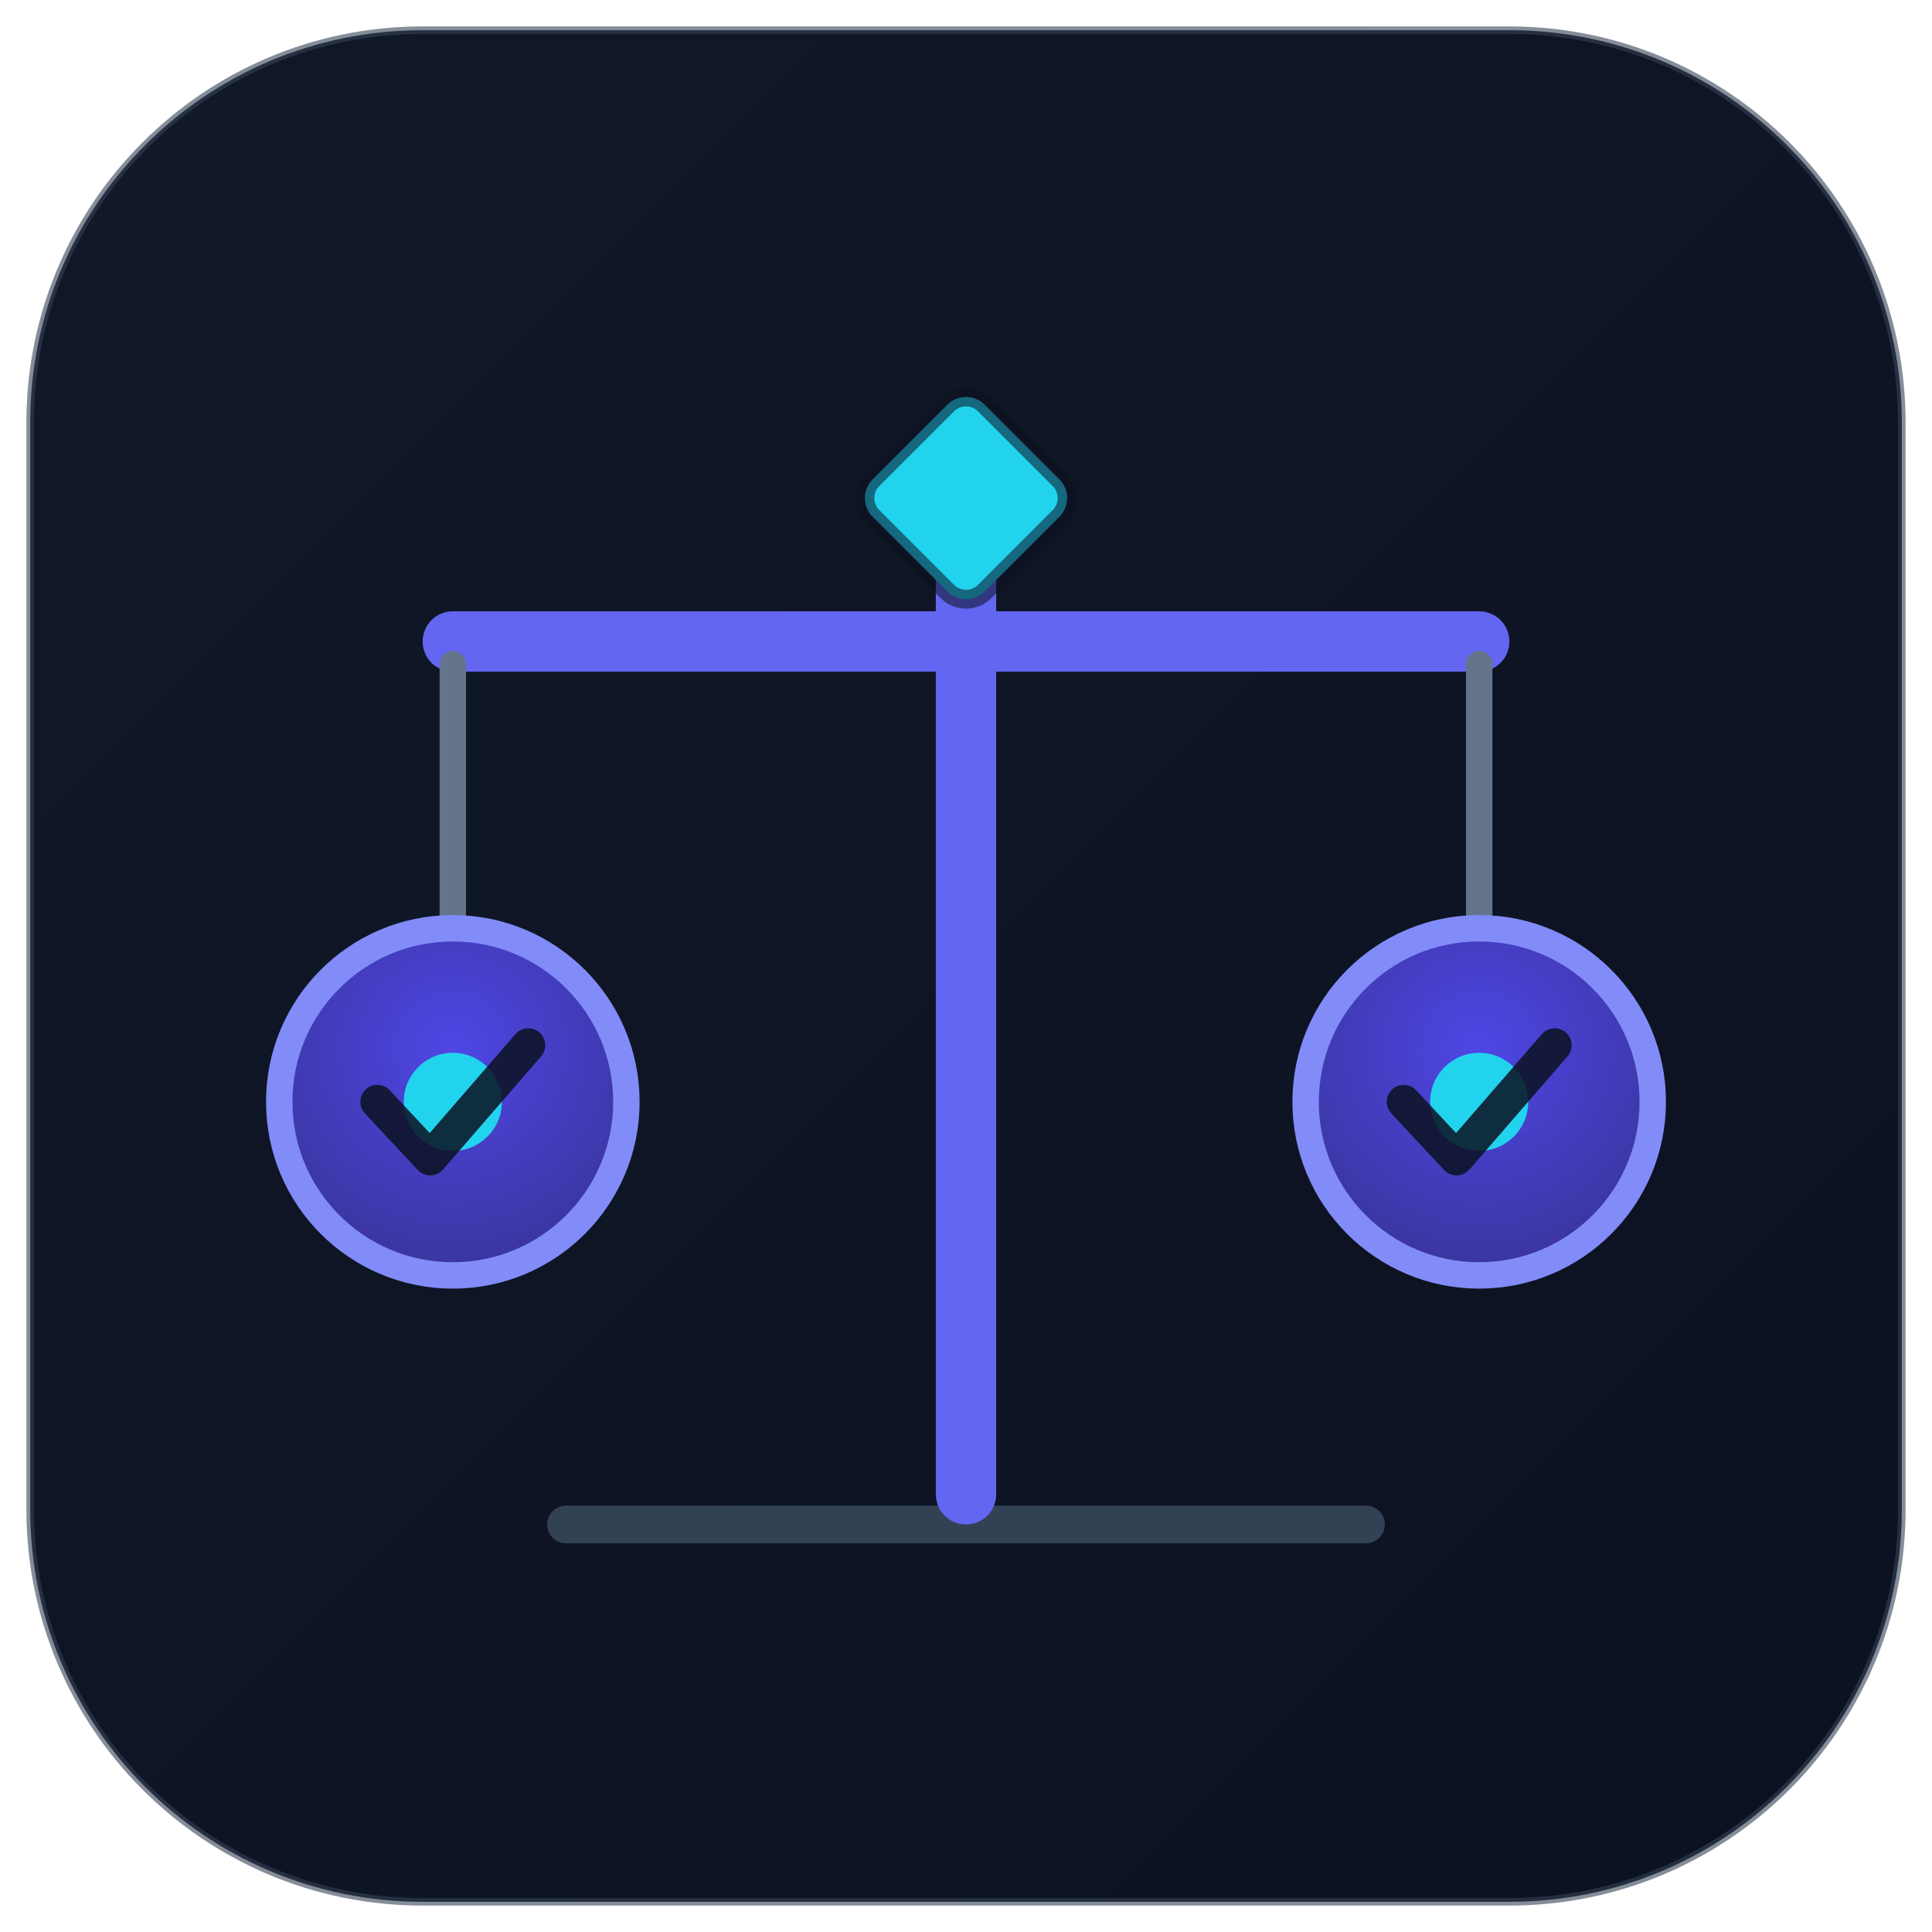
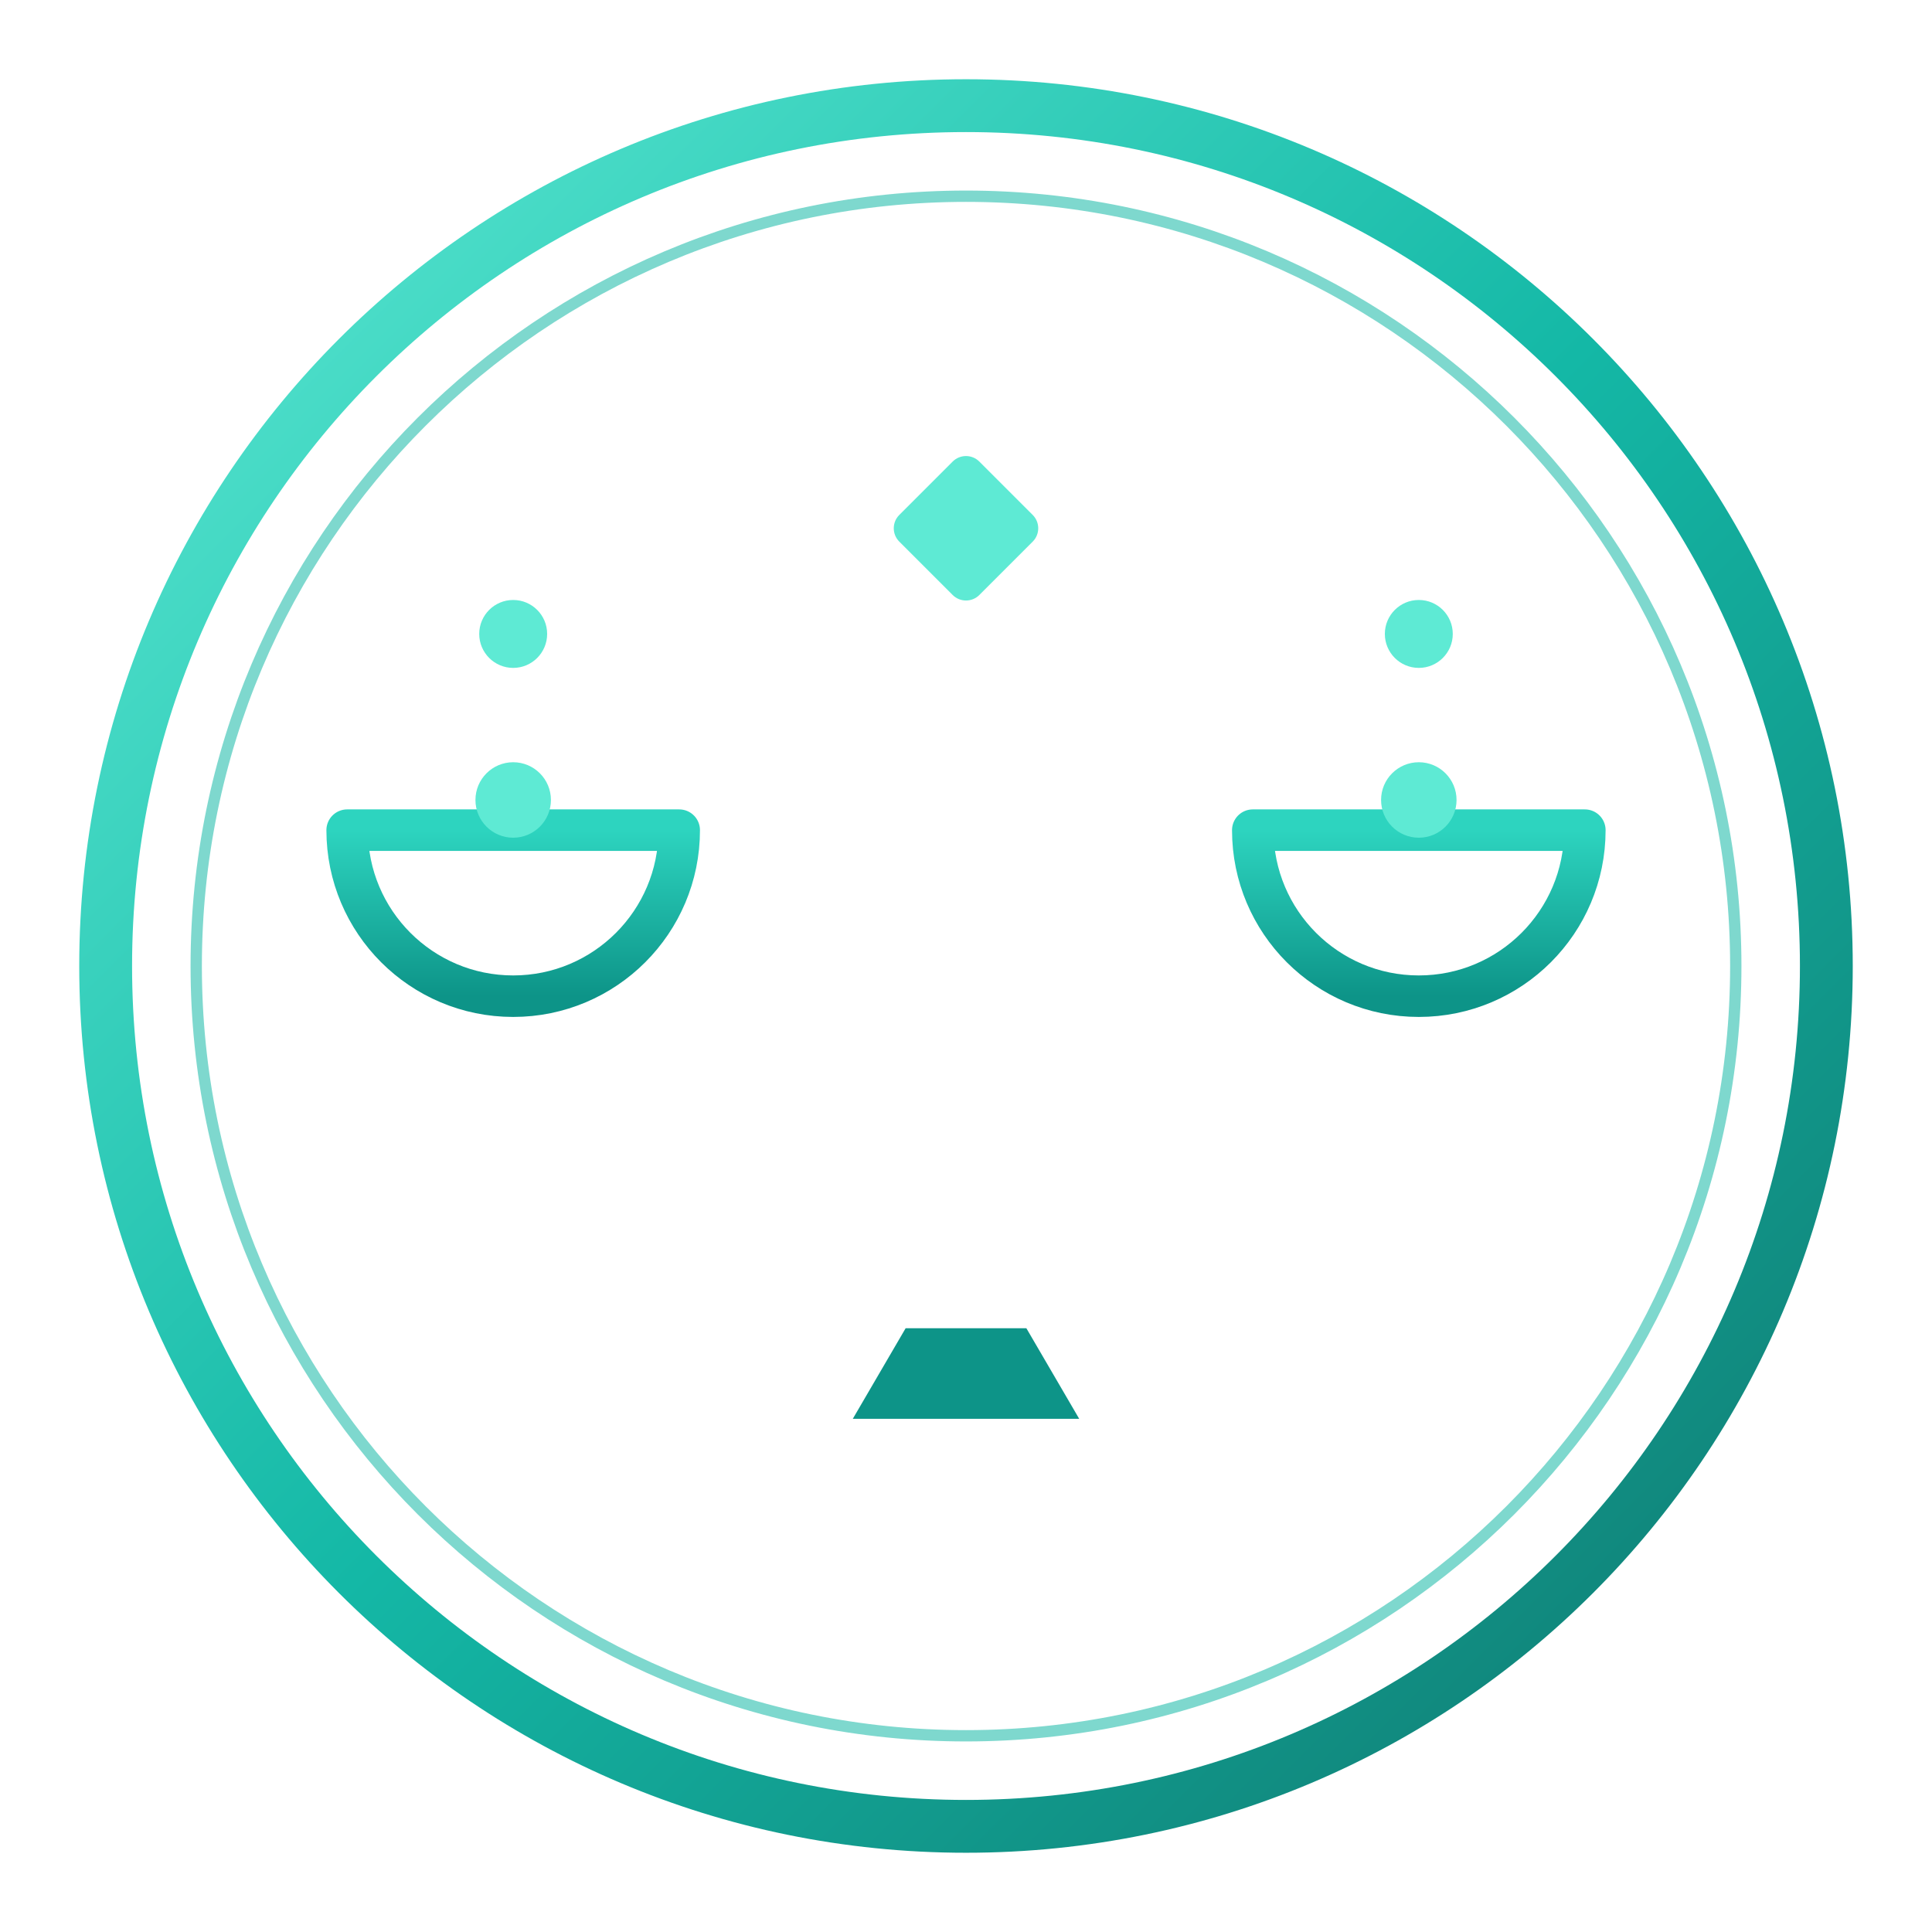
<svg xmlns="http://www.w3.org/2000/svg" viewBox="0 0 512 512" width="512" height="512">
  <defs>
-     <linearGradient id="tile" x1="0" y1="0" x2="1" y2="1">
-       <stop offset="0" stop-color="#111827" />
-       <stop offset="1" stop-color="#0B1120" />
+     <linearGradient id="teal" x1="0" y1="0" x2="0" y2="1">
+       <stop offset="0" stop-color="#2DD4BF" />
+       <stop offset="1" stop-color="#0D9488" />
    </linearGradient>
-     <linearGradient id="steel" x1="0" y1="0" x2="0" y2="1">
-       <stop offset="0" stop-color="#818CF8" />
-       <stop offset="1" stop-color="#4F46E5" />
+     <linearGradient id="ring" x1="0" y1="0" x2="1" y2="1">
+       <stop offset="0" stop-color="#5EEAD4" />
+       <stop offset="0.5" stop-color="#14B8A6" />
+       <stop offset="1" stop-color="#0F766E" />
    </linearGradient>
-     <radialGradient id="panL" cx="0.5" cy="0.35" r="0.9">
-       <stop offset="0" stop-color="#4F46E5" />
-       <stop offset="1" stop-color="#312E81" />
-     </radialGradient>
-     <radialGradient id="panR" cx="0.5" cy="0.35" r="0.9">
-       <stop offset="0" stop-color="#4F46E5" />
-       <stop offset="1" stop-color="#312E81" />
-     </radialGradient>
  </defs>
-   <rect x="8" y="8" width="496" height="496" rx="104" fill="url(#tile)" />
-   <rect x="8" y="8" width="496" height="496" rx="104" fill="none" stroke="#334155" stroke-width="2" opacity="0.6" />
-   <line x1="150" y1="404" x2="362" y2="404" stroke="#334155" stroke-width="10" stroke-linecap="round" />
-   <line x1="256" y1="118" x2="256" y2="396" stroke="#6366F1" stroke-width="16" stroke-linecap="round" />
-   <line x1="120" y1="170" x2="392" y2="170" stroke="#6366F1" stroke-width="16" stroke-linecap="round" />
-   <g transform="translate(256,132)">
-     <rect x="-21" y="-21" width="42" height="42" rx="7" transform="rotate(45)" fill="#22D3EE" />
-     <rect x="-21" y="-21" width="42" height="42" rx="7" transform="rotate(45)" fill="none" stroke="#0B1120" stroke-width="5" opacity="0.55" />
-   </g>
-   <line x1="120" y1="176" x2="120" y2="258" stroke="#64748B" stroke-width="7" stroke-linecap="round" />
-   <line x1="392" y1="176" x2="392" y2="258" stroke="#64748B" stroke-width="7" stroke-linecap="round" />
-   <circle cx="120" cy="292" r="46" fill="url(#panL)" stroke="#818CF8" stroke-width="7" />
-   <circle cx="120" cy="292" r="13" fill="#22D3EE" />
-   <circle cx="392" cy="292" r="46" fill="url(#panR)" stroke="#818CF8" stroke-width="7" />
-   <circle cx="392" cy="292" r="13" fill="#22D3EE" />
-   <path d="M100 292 l14 15 l26 -30" fill="none" stroke="#0B1120" stroke-width="9" stroke-linecap="round" stroke-linejoin="round" opacity="0.85" />
-   <path d="M372 292 l14 15 l26 -30" fill="none" stroke="#0B1120" stroke-width="9" stroke-linecap="round" stroke-linejoin="round" opacity="0.85" />
+   <circle cx="256" cy="256" r="228" fill="none" stroke="url(#ring)" stroke-width="14" />
+   <circle cx="256" cy="256" r="204" fill="none" stroke="#14B8A6" stroke-width="3" opacity="0.55" />
+   <line x1="256" y1="140" x2="256" y2="352" stroke="url(#teal)" stroke-width="13" stroke-linecap="round" />
+   <path d="M226 376 L286 376 L272 352 L240 352 Z" fill="#0D9488" />
+   <line x1="212" y1="384" x2="300" y2="384" stroke="url(#teal)" stroke-width="11" stroke-linecap="round" />
+   <rect x="-15" y="-15" width="30" height="30" rx="5" transform="translate(256,140) rotate(45)" fill="#5EEAD4" />
+   <line x1="136" y1="168" x2="376" y2="168" stroke="url(#teal)" stroke-width="13" stroke-linecap="round" />
+   <circle cx="136" cy="168" r="9" fill="#5EEAD4" />
+   <circle cx="376" cy="168" r="9" fill="#5EEAD4" />
+   <line x1="136" y1="176" x2="136" y2="216" stroke="url(#teal)" stroke-width="7" stroke-linecap="round" />
+   <line x1="376" y1="176" x2="376" y2="216" stroke="url(#teal)" stroke-width="7" stroke-linecap="round" />
+   <path d="M92 220 A44 44 0 0 0 180 220 Z" fill="none" stroke="url(#teal)" stroke-width="11" stroke-linejoin="round" />
+   <path d="M332 220 A44 44 0 0 0 420 220 Z" fill="none" stroke="url(#teal)" stroke-width="11" stroke-linejoin="round" />
+   <circle cx="136" cy="212" r="10" fill="#5EEAD4" />
+   <circle cx="376" cy="212" r="10" fill="#5EEAD4" />
</svg>
